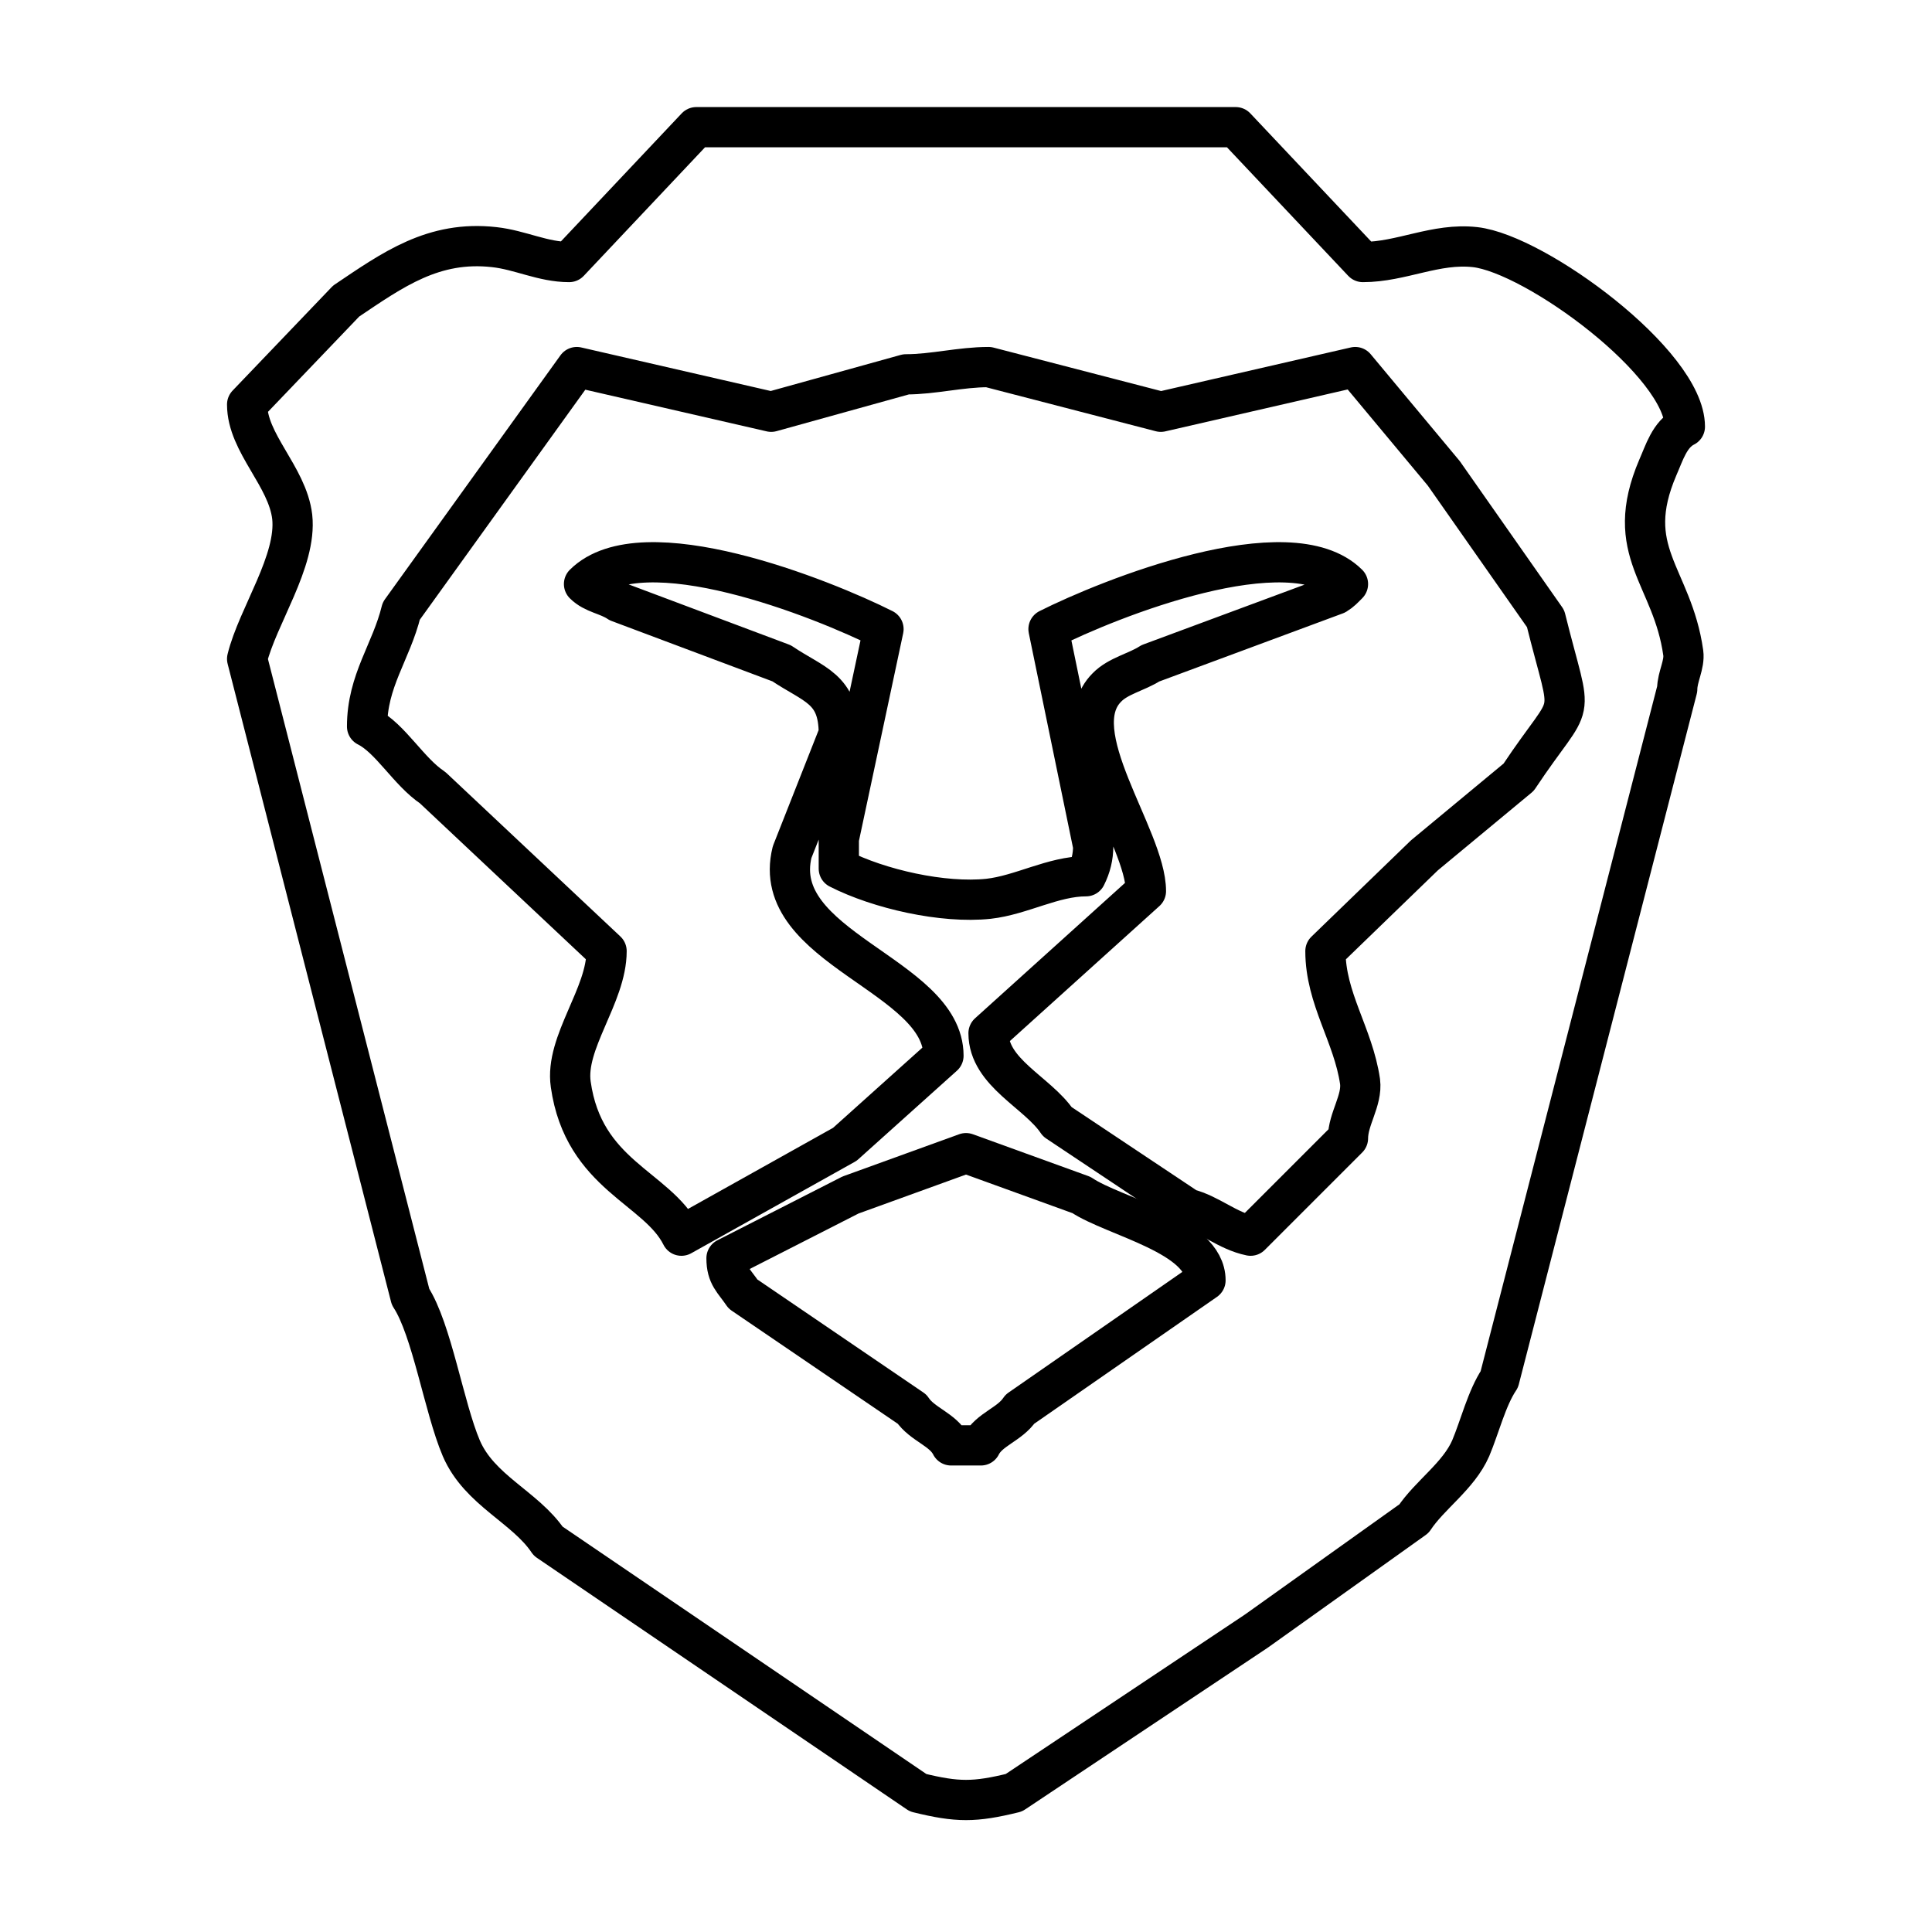
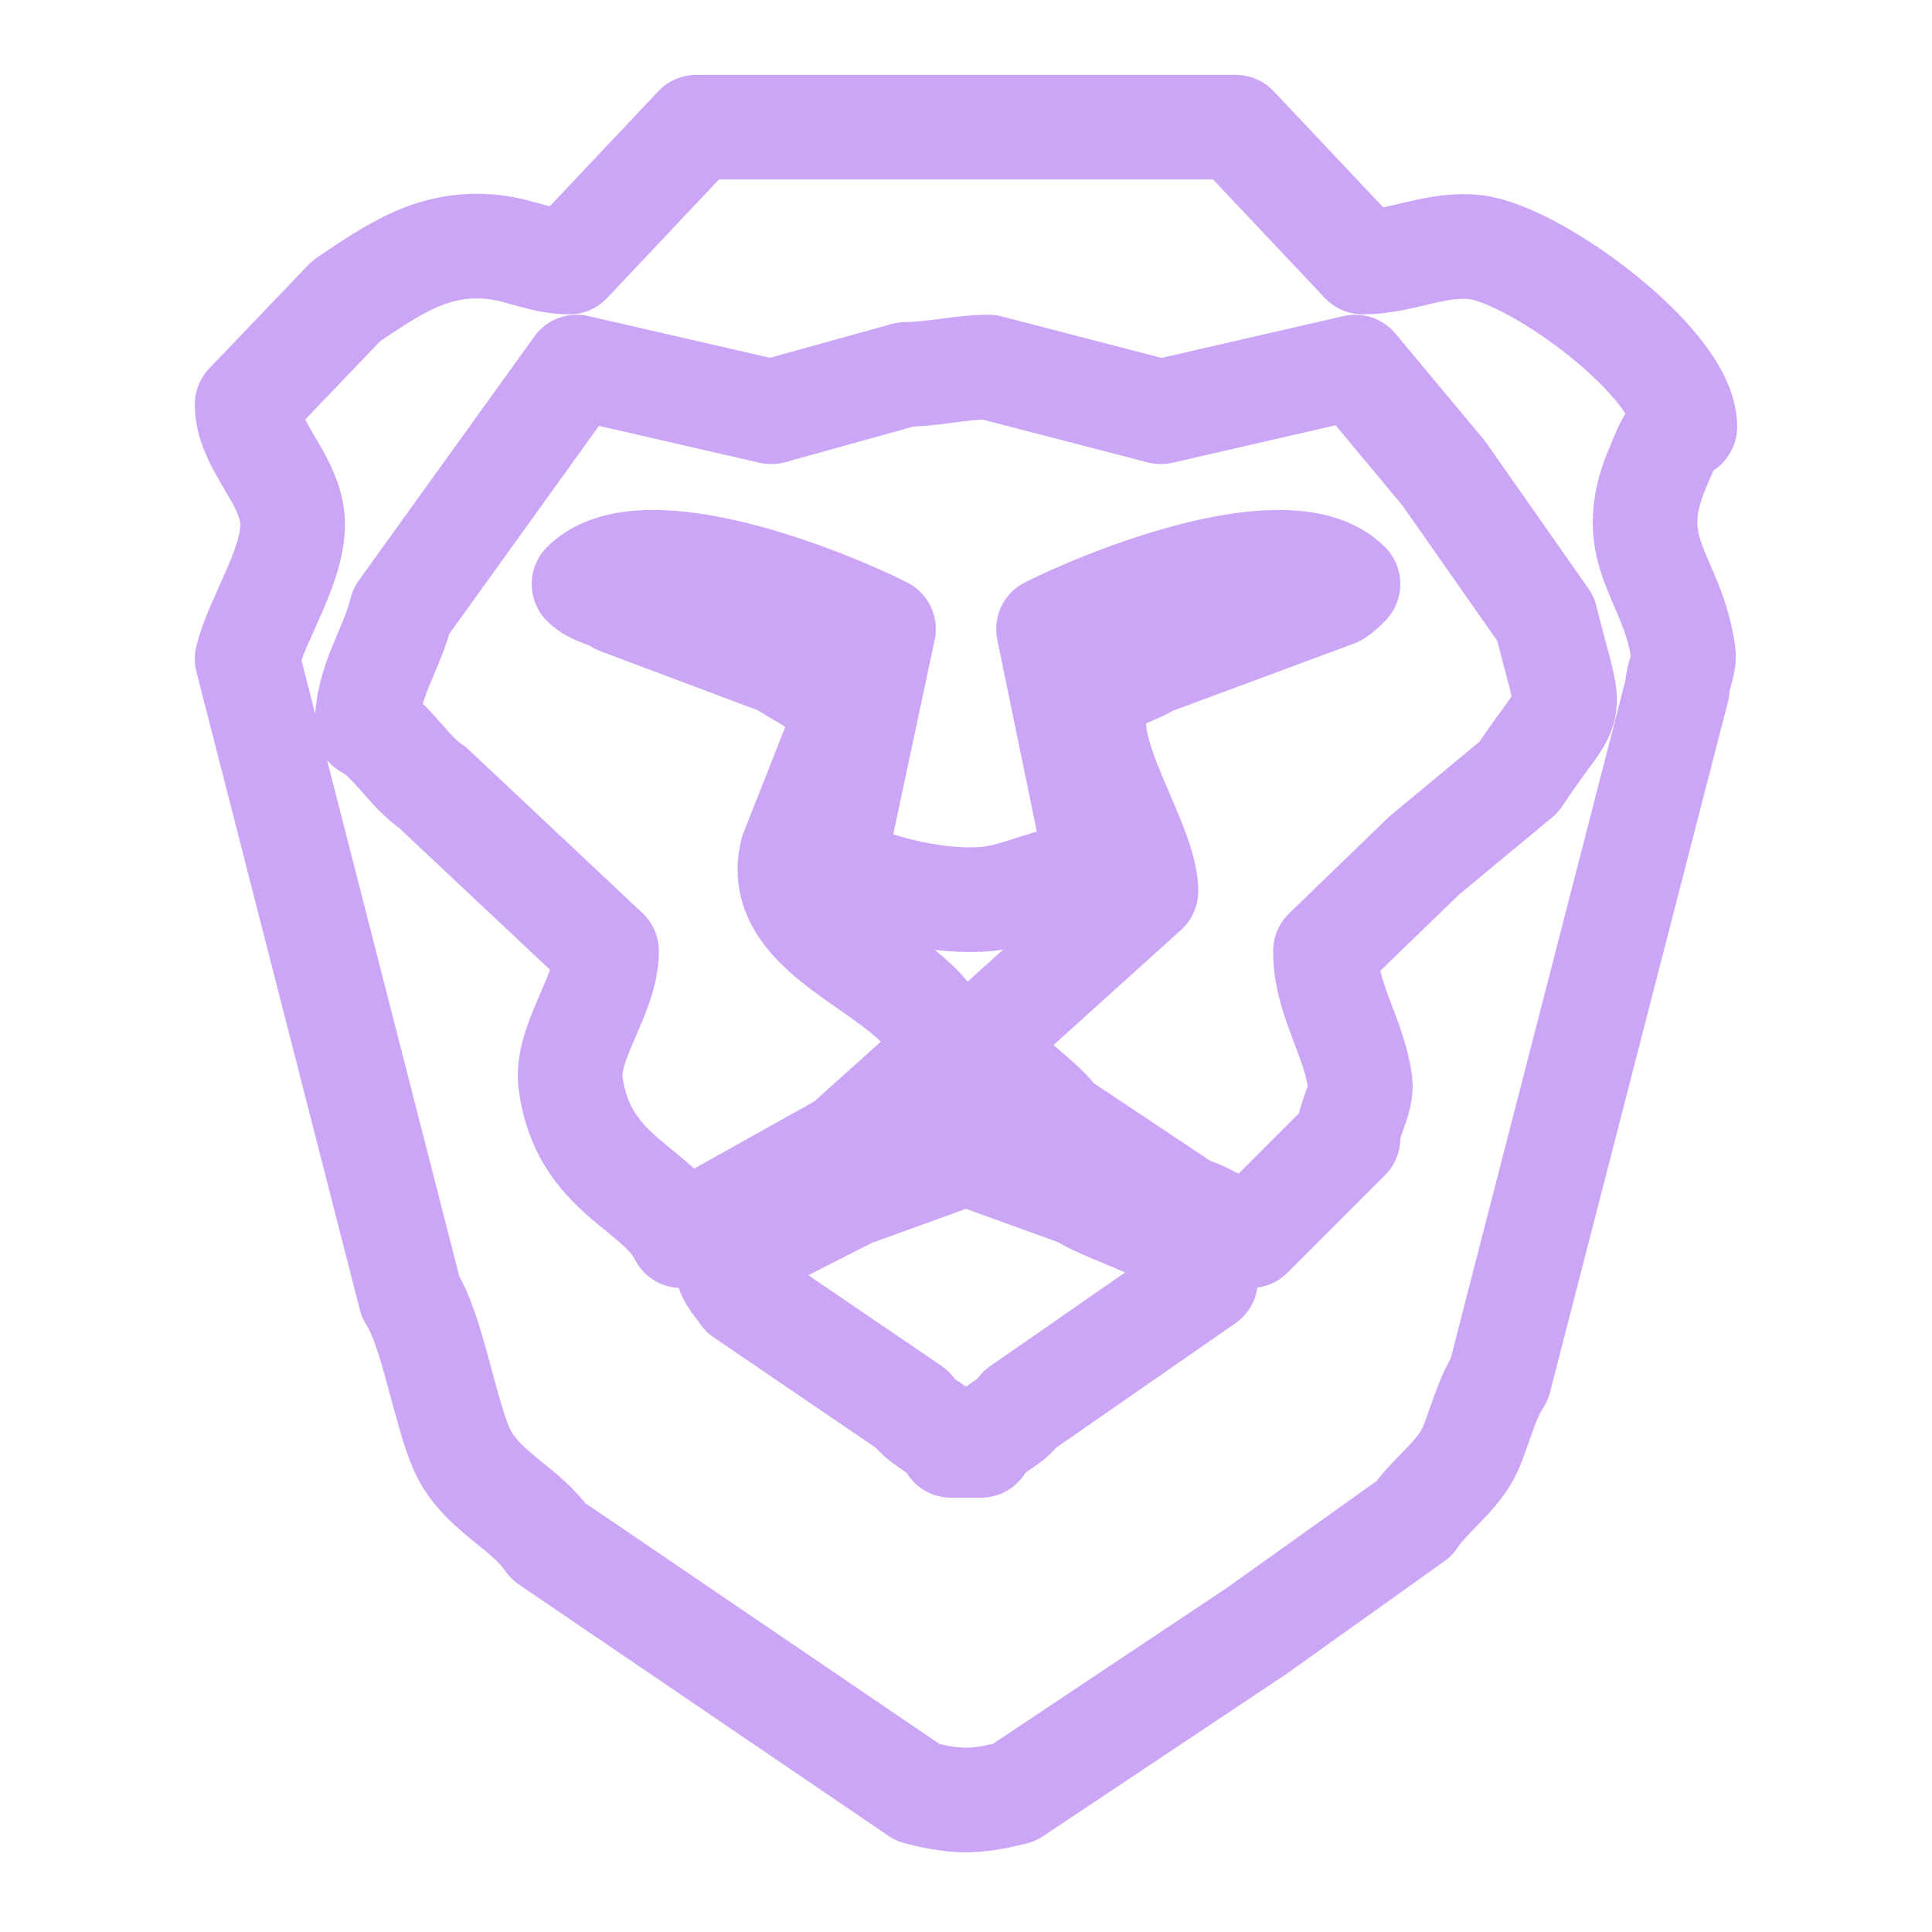
- <svg xmlns="http://www.w3.org/2000/svg" width="1em" height="1em" viewBox="0 0 48 48">
-   <g fill="none" stroke="currentColor" stroke-linecap="round" stroke-linejoin="round">
+ <svg xmlns="http://www.w3.org/2000/svg" stroke-width="2.6" width="1em" height="1em" viewBox="0 0 48 48">
+   <g fill="none" stroke="#cba6f7" stroke-linecap="round" stroke-linejoin="round">
    <path d="M17.30 3.16 14.14 6.51 C13.49 6.51 12.92 6.21 12.28 6.14 C10.77 5.97 9.76 6.70 8.60 7.48 L6.14 10.05 C6.14 11.01 7.14 11.83 7.26 12.84 C7.38 13.94 6.40 15.31 6.14 16.37 L10.20 32.22 C10.73 33.03 11.03 34.97 11.46 35.98 C11.91 37.03 13.05 37.44 13.62 38.29 L22.81 44.54 C23.79 44.78 24.21 44.78 25.19 44.54 L31.22 40.52 L35.13 37.73 C35.52 37.14 36.24 36.67 36.54 35.98 C36.76 35.46 36.94 34.73 37.25 34.27 L41.67 17.12 C41.67 16.82 41.86 16.51 41.82 16.22 C41.55 14.30 40.29 13.71 41.19 11.61 C41.35 11.25 41.48 10.79 41.86 10.60 C41.86 9.03 38.15 6.31 36.65 6.14 C35.67 6.03 34.82 6.51 33.86 6.51 L30.70 3.16 L17.30 3.16 Z" />
    <path d="M14.33 9.12 9.97 15.18 C9.72 16.20 9.12 16.91 9.12 18.05 C9.70 18.34 10.15 19.17 10.75 19.57 L15.07 23.63 C15.07 24.74 14.03 25.90 14.18 26.94 C14.50 29.20 16.33 29.50 16.93 30.70 L20.99 28.43 L23.44 26.23 C23.44 24.22 19.09 23.55 19.68 21.17 L20.84 18.23 C20.84 17.10 20.22 17.02 19.42 16.48 L15.37 14.96 C15.09 14.77 14.75 14.75 14.51 14.51 C15.96 13.07 20.46 14.88 21.95 15.63 L20.84 20.84 C20.84 21.09 20.84 21.33 20.84 21.58 C21.84 22.09 23.43 22.45 24.56 22.33 C25.37 22.24 26.17 21.77 26.98 21.77 C27.10 21.53 27.16 21.29 27.16 21.02 L26.05 15.63 C27.54 14.88 32.04 13.07 33.49 14.51 C33.38 14.62 33.32 14.69 33.19 14.77 L28.58 16.48 C28.24 16.70 27.78 16.79 27.50 17.08 C26.39 18.19 28.47 20.80 28.47 22.14 L24.56 25.67 C24.56 26.65 25.78 27.14 26.27 27.87 L29.51 30.03 C30.06 30.17 30.49 30.58 31.07 30.70 L33.49 28.28 C33.49 27.80 33.85 27.34 33.79 26.87 C33.62 25.71 32.93 24.81 32.93 23.63 L35.39 21.25 L37.73 19.31 C39.16 17.16 39.08 18.11 38.40 15.37 L35.87 11.76 L33.67 9.12 L28.84 10.23 L24.56 9.12 C23.86 9.12 23.19 9.30 22.51 9.30 L19.16 10.23 L14.33 9.12 Z" />
    <path d="M18.05 31.26 C18.05 31.70 18.23 31.81 18.46 32.15 L22.66 35.01 C22.91 35.39 23.43 35.51 23.63 35.91 C23.88 35.91 24.12 35.91 24.37 35.91 C24.57 35.51 25.09 35.39 25.34 35.01 L29.95 31.81 C29.95 30.69 27.67 30.23 26.87 29.69 L24.00 28.65 L21.13 29.69 L18.05 31.26 Z" />
  </g>
</svg>
